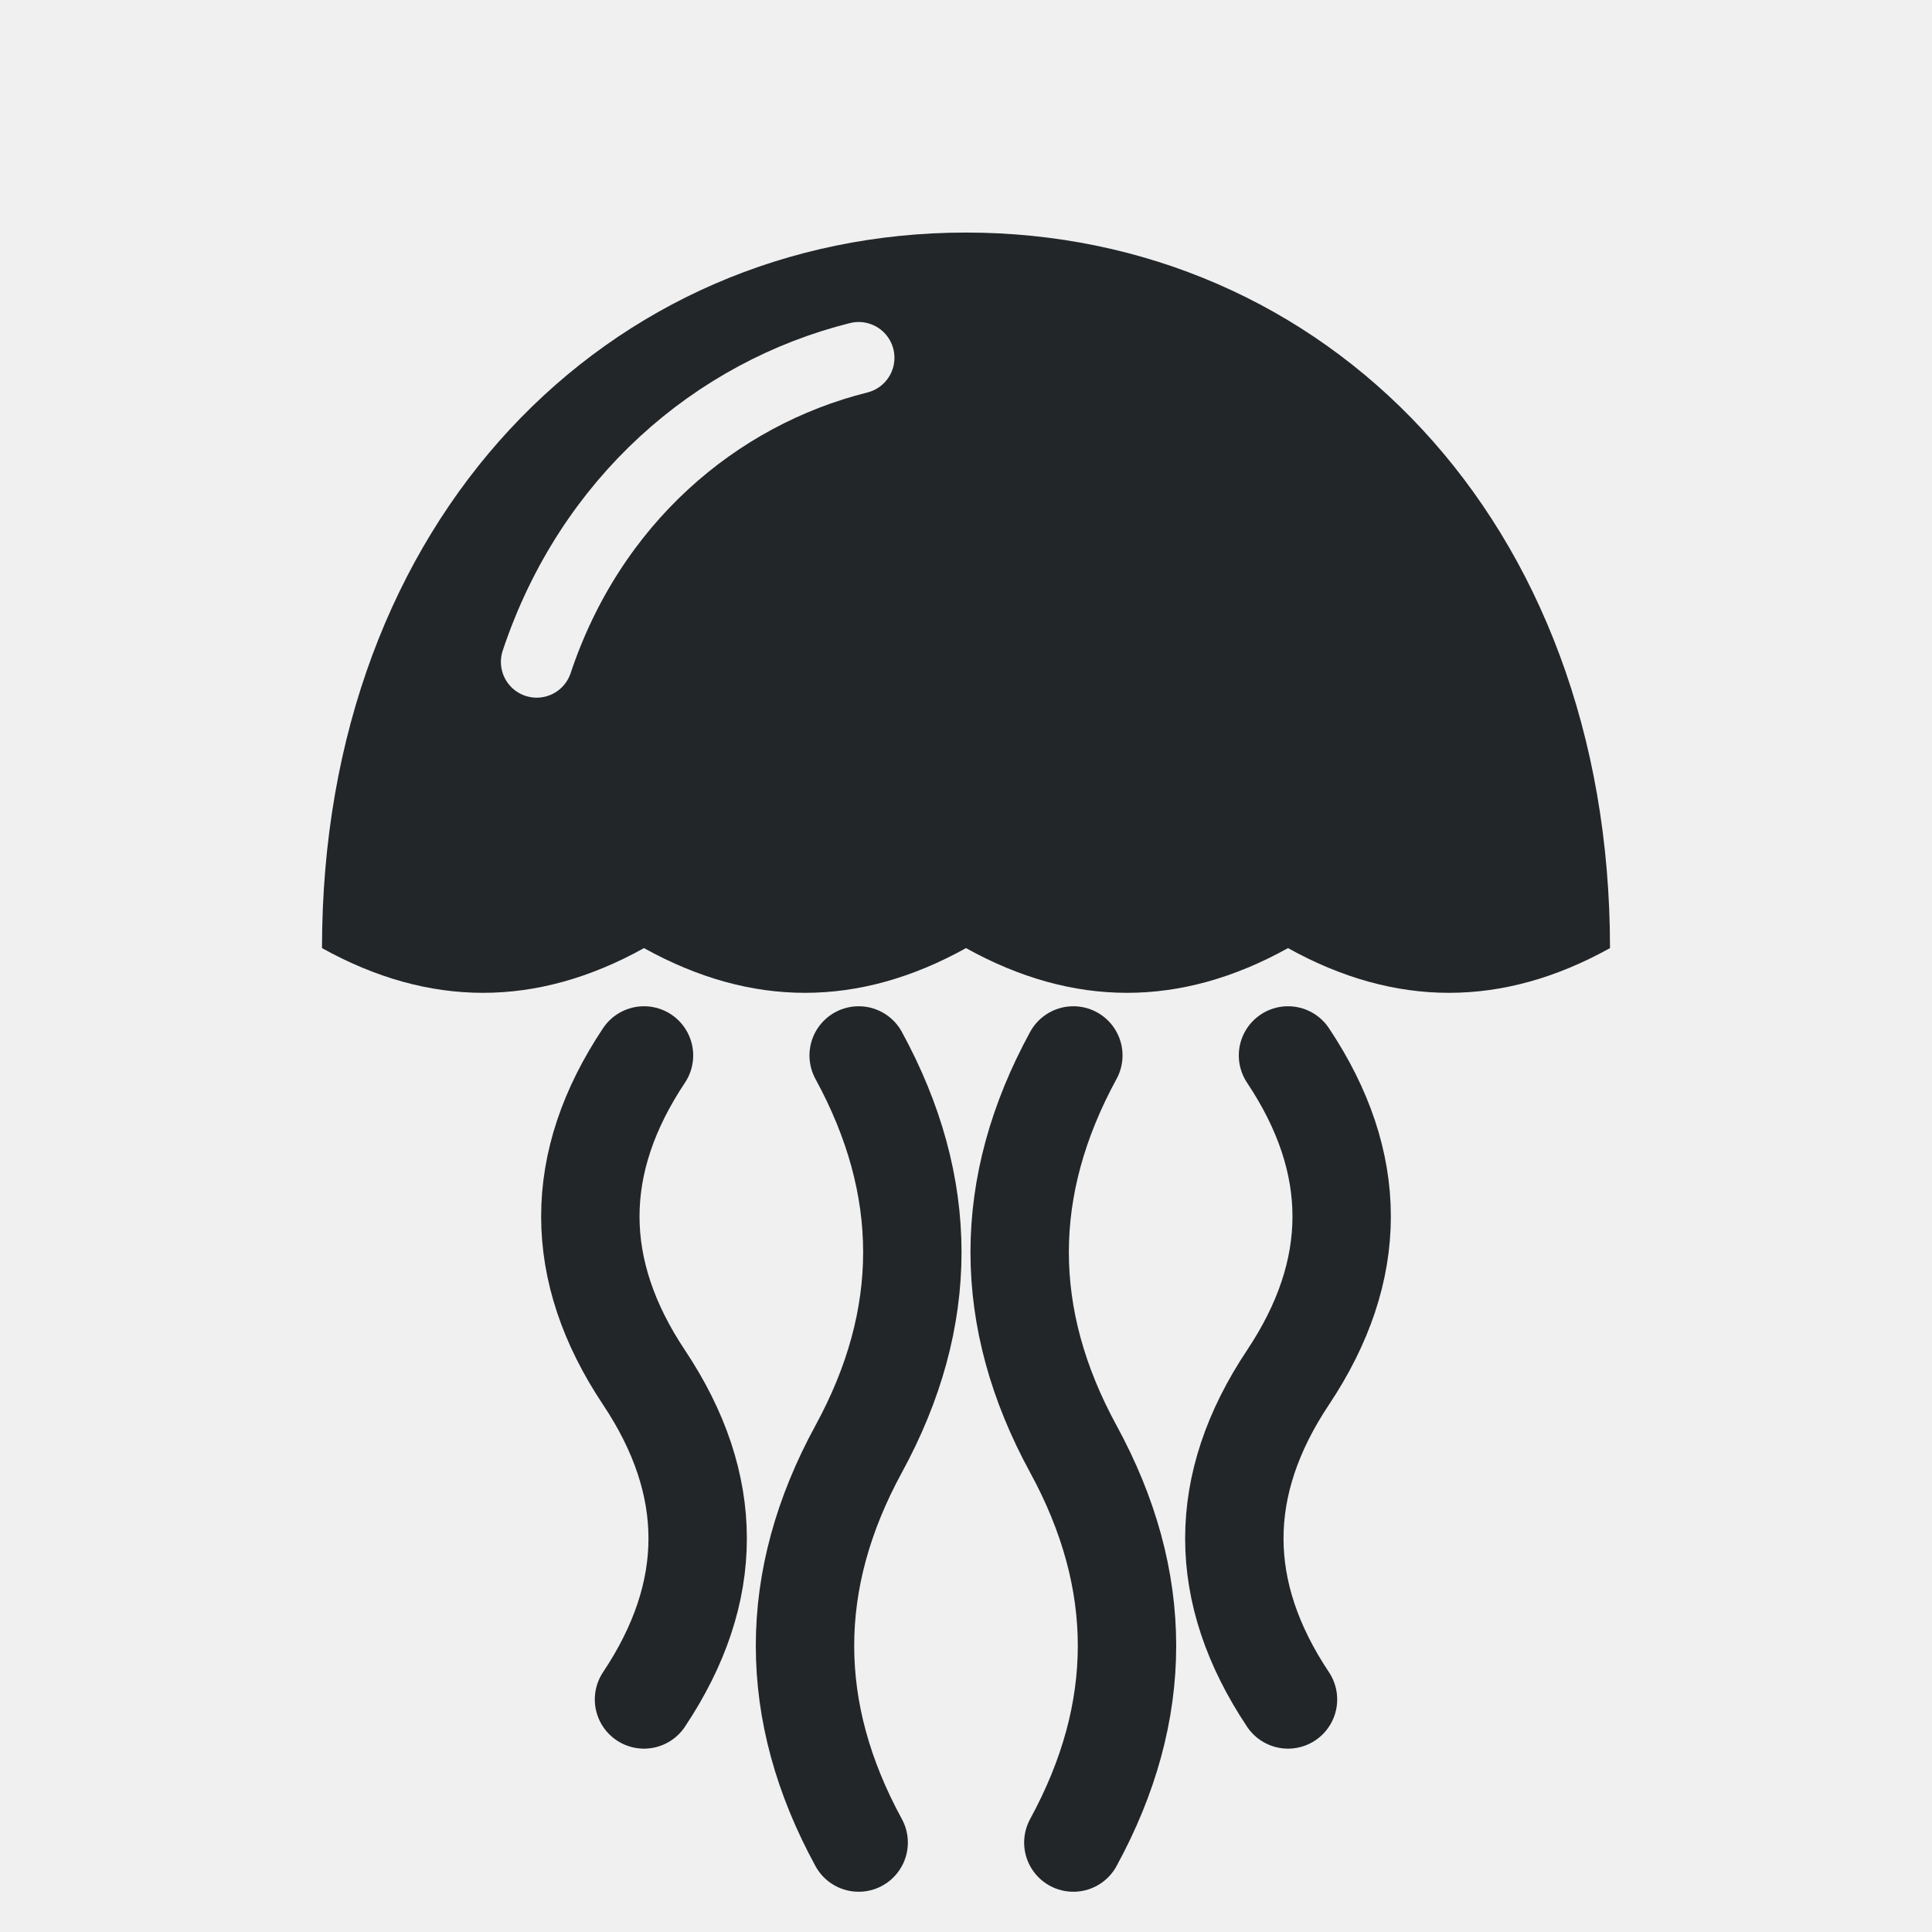
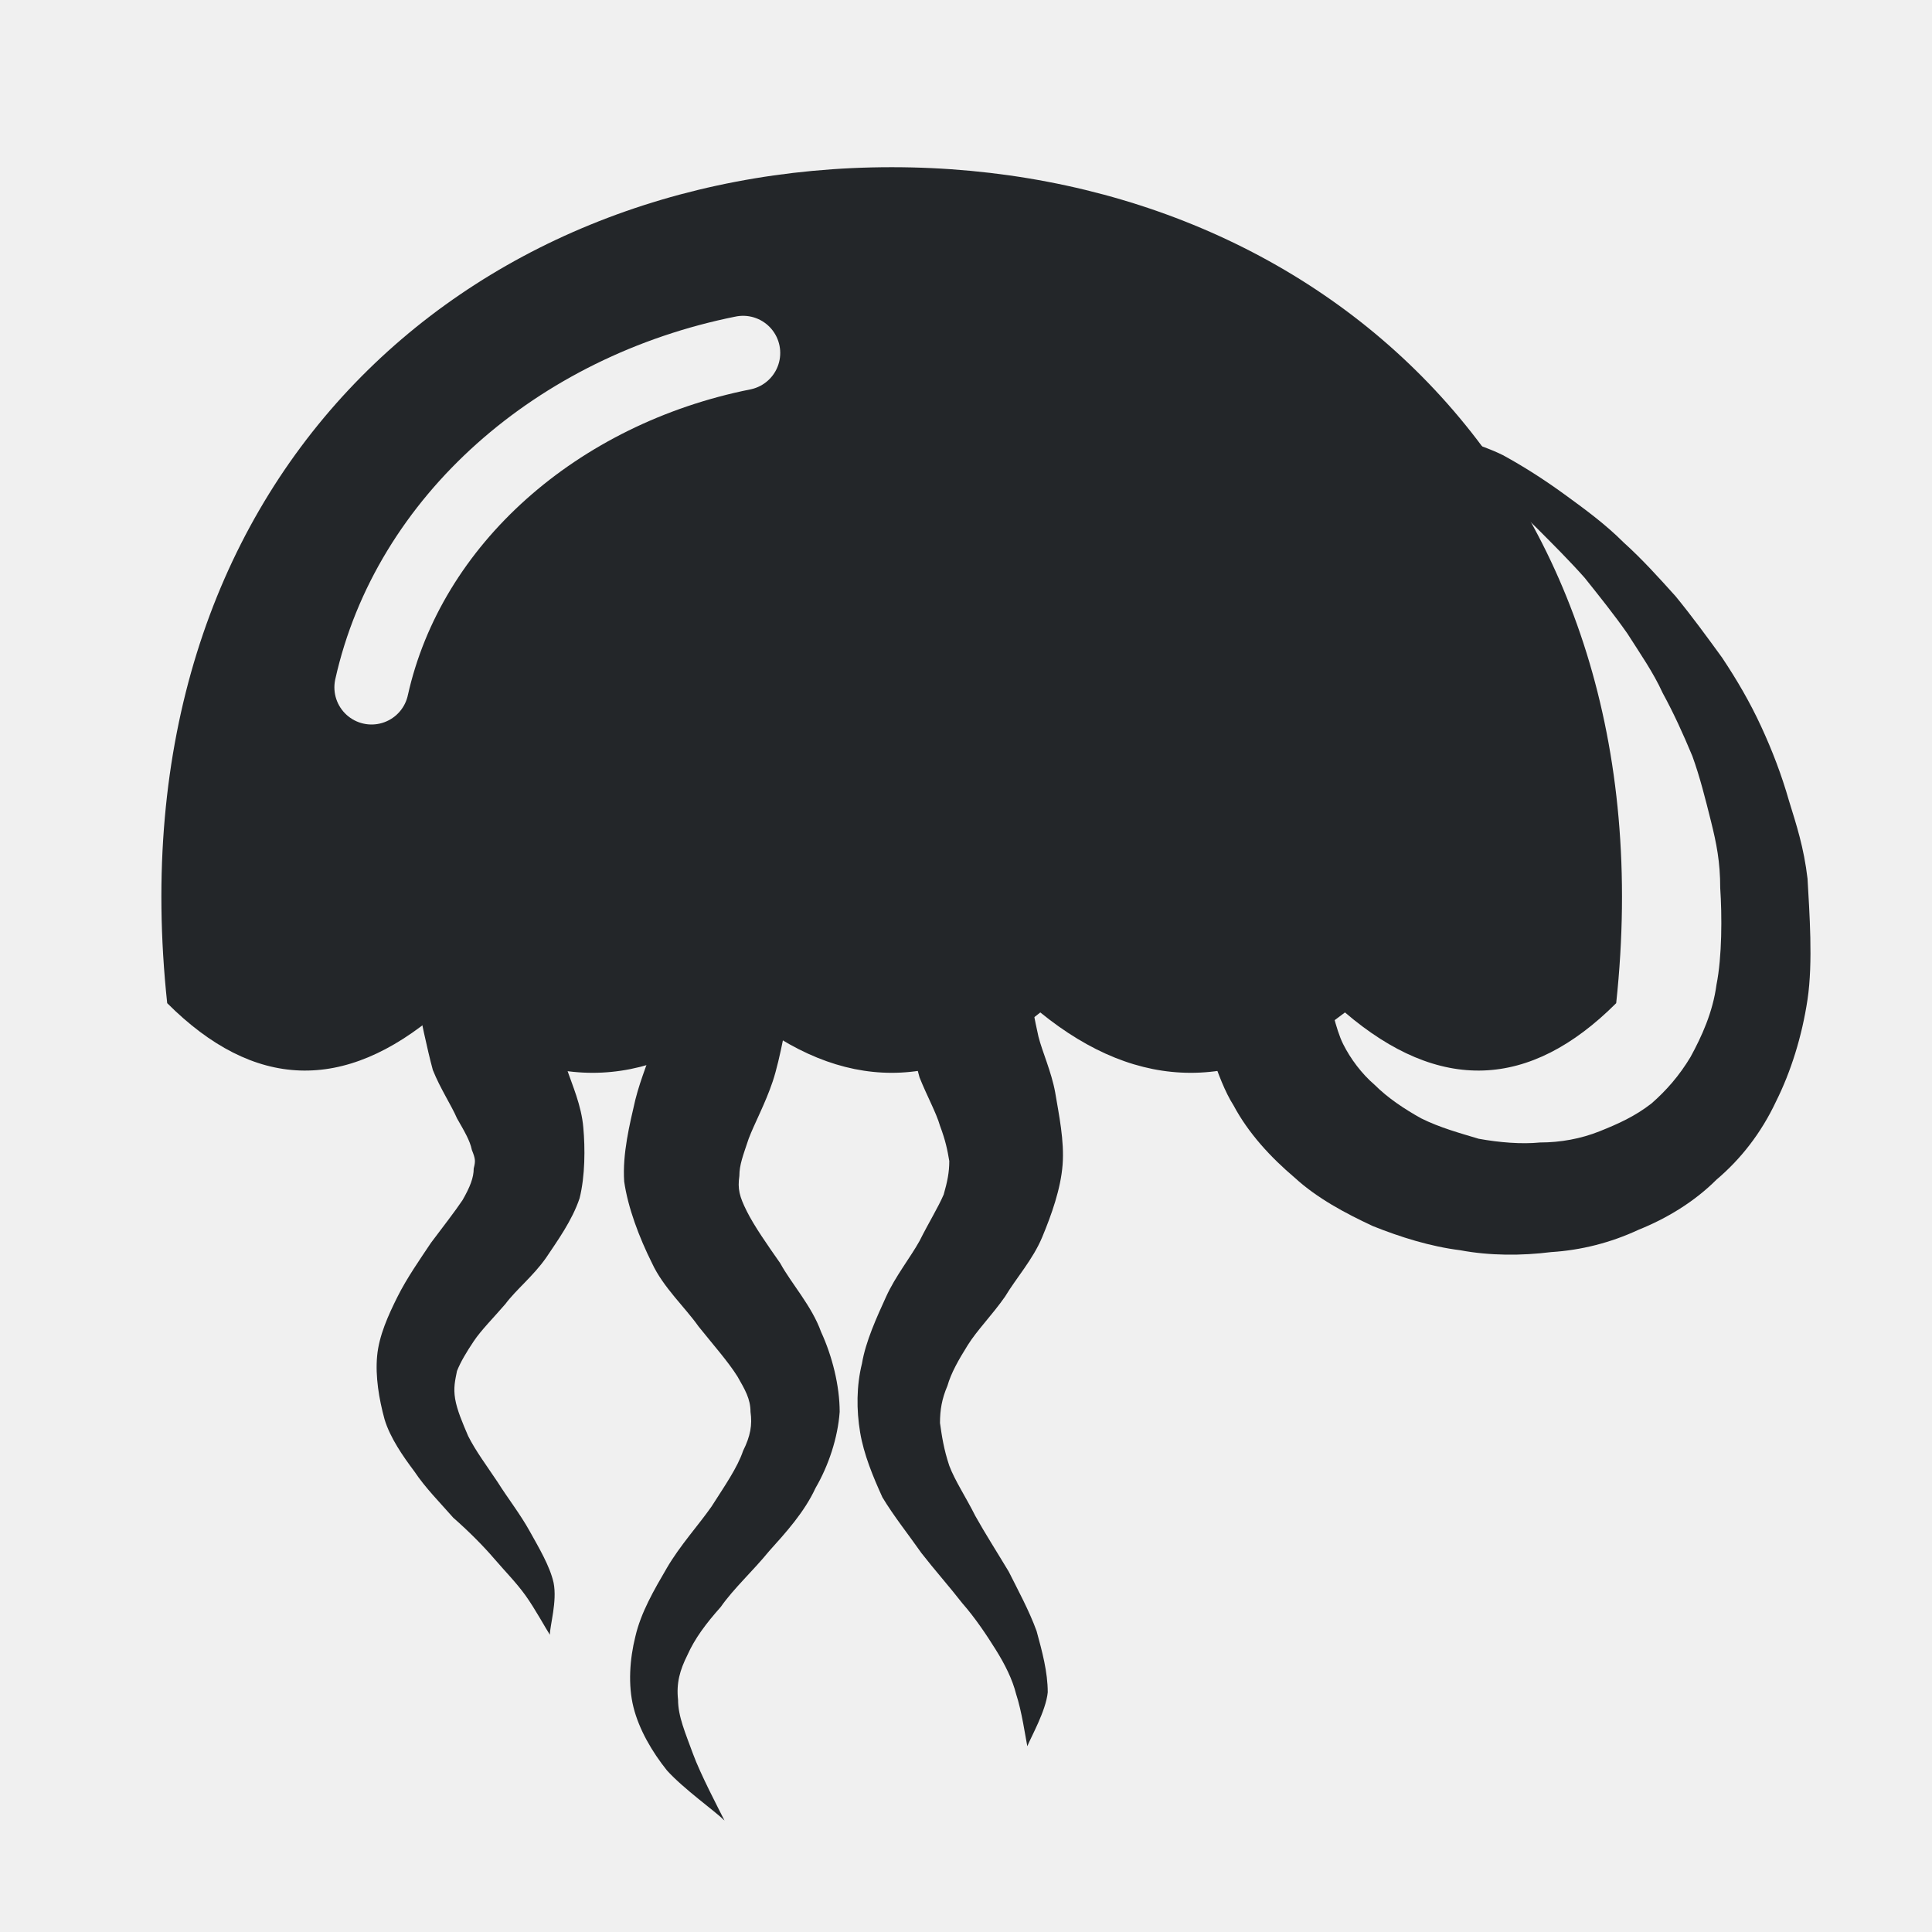
- <svg xmlns="http://www.w3.org/2000/svg" viewBox="10 9 108 108" width="22" height="22">
+ <svg xmlns="http://www.w3.org/2000/svg" viewBox="16 10 104 104" width="22" height="22">
  <defs>
    <style type="text/css" id="current-color-scheme">
      .ColorScheme-Text { color:#232629; }
    </style>
-     <mask id="shine" maskUnits="userSpaceOnUse" x="10" y="9" width="108" height="108">
-       <rect x="10" y="9" width="108" height="108" fill="#fff" />
-       <path d="M40 46 C43 37 50 31 58 29" fill="none" stroke="#000" stroke-width="4" stroke-linecap="round" />
+     <mask id="shine" maskUnits="userSpaceOnUse" x="16" y="10" width="104" height="104">
+       <rect x="16" y="10" width="104" height="104" fill="#fff" />
+       <path d="M36 47 C38 38 46 31 56 29" fill="none" stroke="#000" stroke-width="4" stroke-linecap="round" />
    </mask>
  </defs>
-   <g class="ColorScheme-Text" fill="currentColor" stroke="currentColor">
-     <g fill="none" stroke-width="5.5" stroke-linecap="round">
-       <path d="M46 68 q-6 9 0 18 t0 18" />
-       <path d="M58 68 q6 11 0 22 t0 22" />
-       <path d="M70 68 q-6 11 0 22 t0 22" />
-       <path d="M82 68 q6 9 0 18 t0 18" />
-     </g>
-     <path stroke="none" mask="url(#shine)" d="M28 62 C28 38 44 22 64 22 C84 22 100 38 100 62 Q91 67 82 62 Q73 67 64 62 Q55 67 46 62 Q37 67 28 62 Z" />
+   <g class="ColorScheme-Text" fill="currentColor">
+     <path d="M38.5 64.0C38.6 64.6 39.0 66.5 39.3 67.6C39.7 68.6 40.3 69.5 40.6 70.2C41.0 70.9 41.3 71.4 41.4 71.9C41.6 72.4 41.6 72.5 41.5 72.9C41.5 73.4 41.3 73.9 40.9 74.6C40.5 75.2 39.8 76.1 39.2 76.9C38.6 77.8 37.9 78.8 37.4 79.8C36.9 80.8 36.4 81.9 36.3 83.0C36.2 84.1 36.4 85.3 36.7 86.4C37.0 87.4 37.7 88.4 38.3 89.2C38.9 90.1 39.7 90.9 40.4 91.7C41.2 92.4 42.0 93.2 42.6 93.9C43.2 94.6 43.8 95.2 44.3 95.9C44.8 96.6 45.4 97.7 45.6 98.0C45.6 97.5 46.0 96.2 45.8 95.2C45.6 94.3 45.0 93.3 44.5 92.4C44.0 91.5 43.3 90.6 42.8 89.8C42.2 88.9 41.6 88.1 41.2 87.3C40.9 86.6 40.6 85.9 40.5 85.3C40.4 84.7 40.5 84.3 40.6 83.8C40.8 83.3 41.1 82.8 41.5 82.2C41.9 81.6 42.6 80.9 43.2 80.2C43.8 79.4 44.7 78.7 45.4 77.7C46.0 76.8 46.8 75.7 47.2 74.5C47.5 73.3 47.5 71.8 47.4 70.7C47.3 69.5 46.8 68.4 46.5 67.5C46.2 66.6 45.8 65.9 45.6 65.3C45.5 64.7 45.5 64.2 45.5 64.0Z" />
+     <path d="M51.5 64.0C51.5 64.3 51.5 65.2 51.2 66.1C51.0 66.9 50.5 68.0 50.2 69.2C49.9 70.5 49.5 72.1 49.6 73.6C49.8 75.0 50.4 76.6 51.1 78.0C51.7 79.3 52.9 80.4 53.6 81.4C54.4 82.4 55.2 83.3 55.7 84.1C56.1 84.8 56.4 85.3 56.4 86.0C56.5 86.7 56.4 87.3 56.0 88.1C55.7 89.0 55.0 90.0 54.3 91.1C53.6 92.1 52.6 93.2 51.9 94.4C51.2 95.6 50.5 96.8 50.2 98.1C49.9 99.3 49.8 100.7 50.1 101.9C50.4 103.1 51.1 104.3 51.9 105.3C52.8 106.3 54.5 107.5 55.0 108.0C54.7 107.4 53.7 105.5 53.3 104.4C52.9 103.3 52.5 102.4 52.5 101.5C52.4 100.6 52.6 99.9 53.0 99.1C53.4 98.2 54.0 97.4 54.8 96.5C55.5 95.5 56.5 94.6 57.4 93.5C58.3 92.5 59.3 91.4 59.9 90.1C60.6 88.9 61.1 87.4 61.2 86.0C61.2 84.6 60.8 83.0 60.2 81.7C59.7 80.3 58.6 79.1 58.0 78.0C57.3 77.0 56.6 76.0 56.2 75.2C55.8 74.4 55.7 74.0 55.8 73.3C55.8 72.7 56.0 72.2 56.3 71.3C56.6 70.5 57.2 69.4 57.6 68.2C58.0 67.0 58.4 64.7 58.5 64.0Z" />
+     <path d="M64.5 64.4C64.7 65.0 65.2 66.9 65.5 68.0C65.9 69.0 66.4 69.9 66.6 70.6C66.9 71.4 67.0 71.9 67.1 72.5C67.1 73.1 67.0 73.6 66.8 74.3C66.5 75.0 66.0 75.8 65.5 76.8C65.0 77.7 64.2 78.7 63.7 79.8C63.2 80.9 62.6 82.2 62.4 83.4C62.1 84.6 62.1 85.9 62.3 87.1C62.5 88.3 63.0 89.5 63.5 90.6C64.1 91.6 64.9 92.6 65.6 93.6C66.3 94.5 67.1 95.4 67.8 96.3C68.5 97.1 69.1 98.0 69.6 98.8C70.1 99.6 70.5 100.4 70.7 101.2C71.0 102.1 71.2 103.5 71.3 104.0C71.5 103.5 72.3 102.1 72.4 101.1C72.4 100.0 72.1 98.9 71.8 97.8C71.4 96.7 70.8 95.6 70.3 94.6C69.7 93.6 69.0 92.5 68.5 91.6C68.0 90.6 67.4 89.7 67.1 88.9C66.8 88.0 66.7 87.3 66.6 86.6C66.6 85.9 66.7 85.3 67.0 84.6C67.2 83.9 67.6 83.2 68.1 82.4C68.6 81.6 69.4 80.8 70.1 79.8C70.7 78.8 71.6 77.8 72.1 76.6C72.6 75.4 73.1 74.0 73.2 72.7C73.3 71.4 73.0 70.0 72.8 68.8C72.6 67.7 72.1 66.6 71.9 65.8C71.7 64.9 71.5 63.9 71.5 63.6Z" />
+     <path d="M80.5 64.5C80.8 65.3 81.5 68.1 82.4 69.5C83.2 71.0 84.4 72.3 85.7 73.4C86.9 74.5 88.4 75.3 89.9 76.0C91.4 76.6 93.0 77.1 94.6 77.3C96.2 77.6 97.9 77.6 99.5 77.4C101.1 77.3 102.7 76.9 104.2 76.2C105.7 75.6 107.2 74.7 108.4 73.5C109.7 72.4 110.8 71.0 111.6 69.3C112.4 67.7 113.0 65.8 113.3 63.8C113.6 61.8 113.4 59.1 113.3 57.3C113.1 55.6 112.7 54.4 112.3 53.1C111.9 51.7 111.4 50.4 110.8 49.1C110.2 47.8 109.5 46.6 108.7 45.4C107.9 44.3 107.1 43.2 106.2 42.1C105.3 41.1 104.4 40.1 103.4 39.2C102.4 38.2 101.3 37.4 100.2 36.6C99.1 35.8 98.0 35.1 96.9 34.5C95.7 33.9 93.8 33.4 93.2 33.2C93.7 33.6 95.0 35.0 95.9 35.8C96.9 36.7 97.8 37.5 98.7 38.4C99.6 39.3 100.5 40.2 101.3 41.1C102.1 42.1 102.9 43.1 103.6 44.1C104.3 45.2 105.0 46.2 105.5 47.3C106.1 48.4 106.6 49.5 107.1 50.7C107.5 51.8 107.8 53.0 108.1 54.2C108.4 55.4 108.6 56.4 108.6 57.8C108.7 59.3 108.7 61.5 108.4 63.0C108.2 64.5 107.6 65.8 107.0 66.9C106.4 67.9 105.7 68.7 104.9 69.4C104.0 70.1 103.1 70.5 102.1 70.9C101.1 71.3 100.0 71.5 98.9 71.5C97.9 71.6 96.7 71.5 95.6 71.3C94.6 71.0 93.5 70.7 92.5 70.2C91.6 69.7 90.7 69.1 90.0 68.4C89.3 67.8 88.7 67.0 88.3 66.2C87.9 65.4 87.6 63.9 87.5 63.5Z" />
+     <path mask="url(#shine)" d="M25 64 C22 36 41 19 64 19 C87 19 106 36 103 64 Q96 71 88.4 64.5 Q80 71 72 64.5 Q64 71 56 64.5 Q48 71 39.6 64.5 Q32 71 25 64 Z" />
  </g>
</svg>
